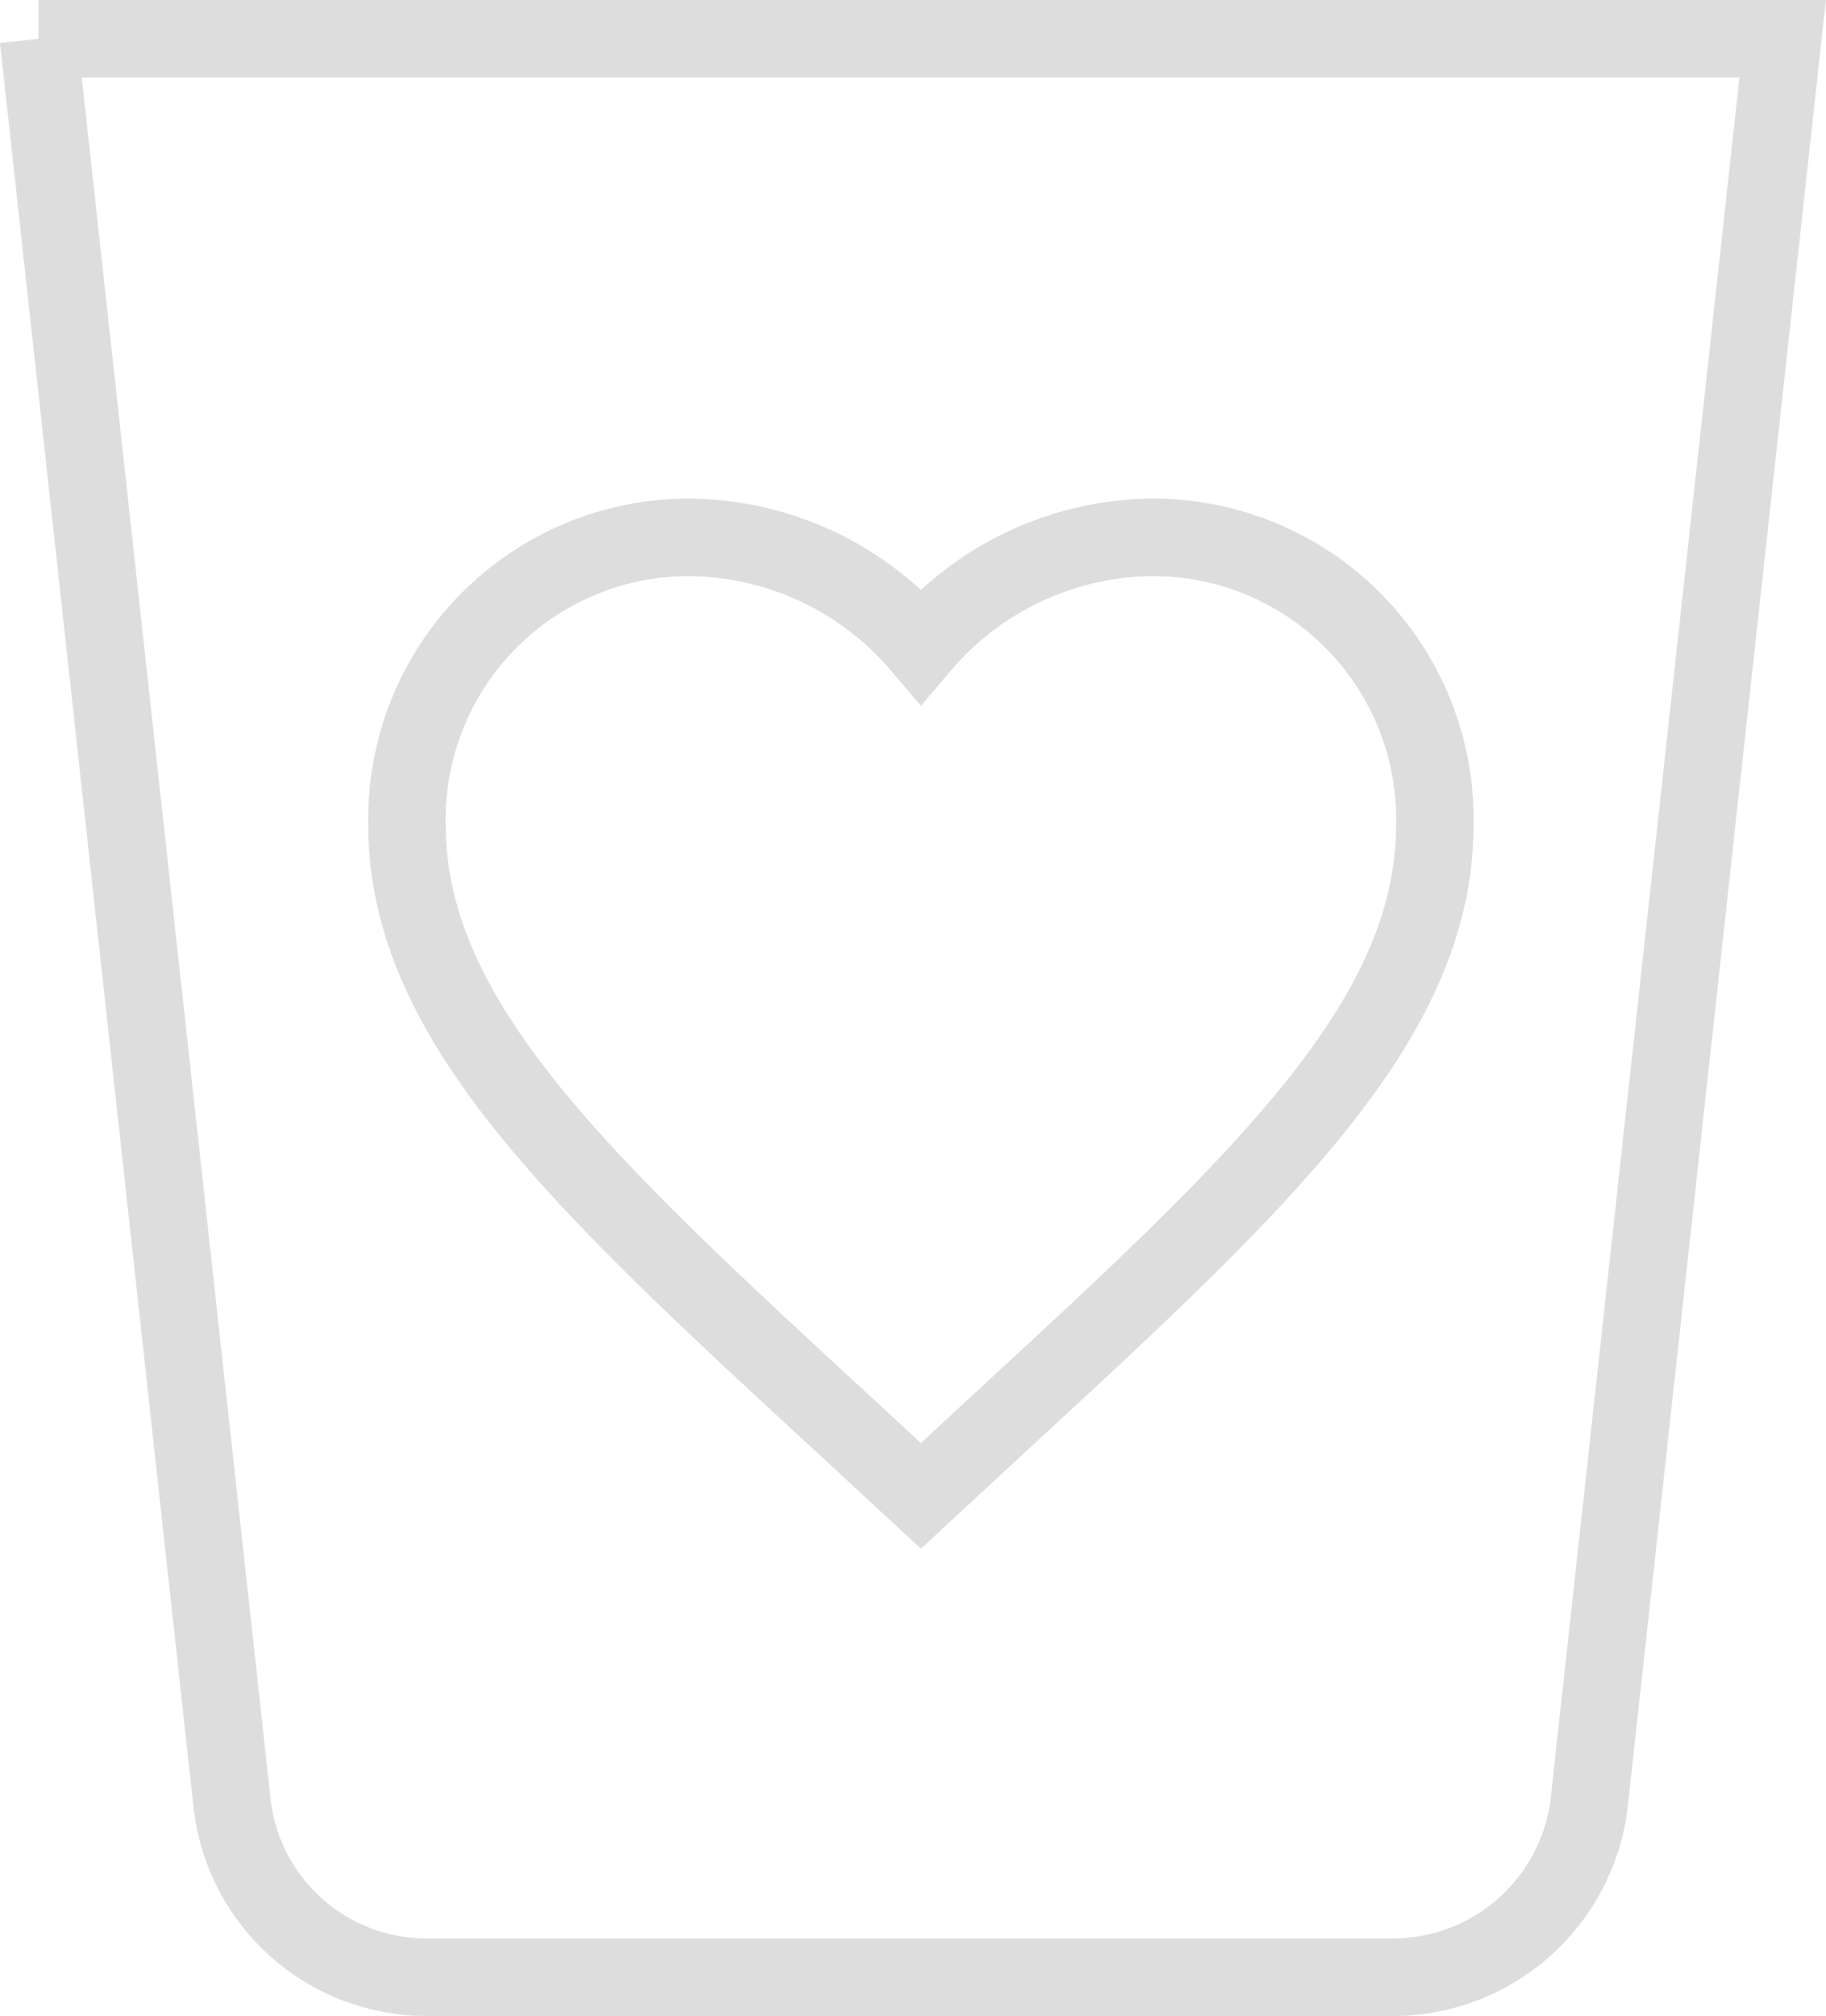
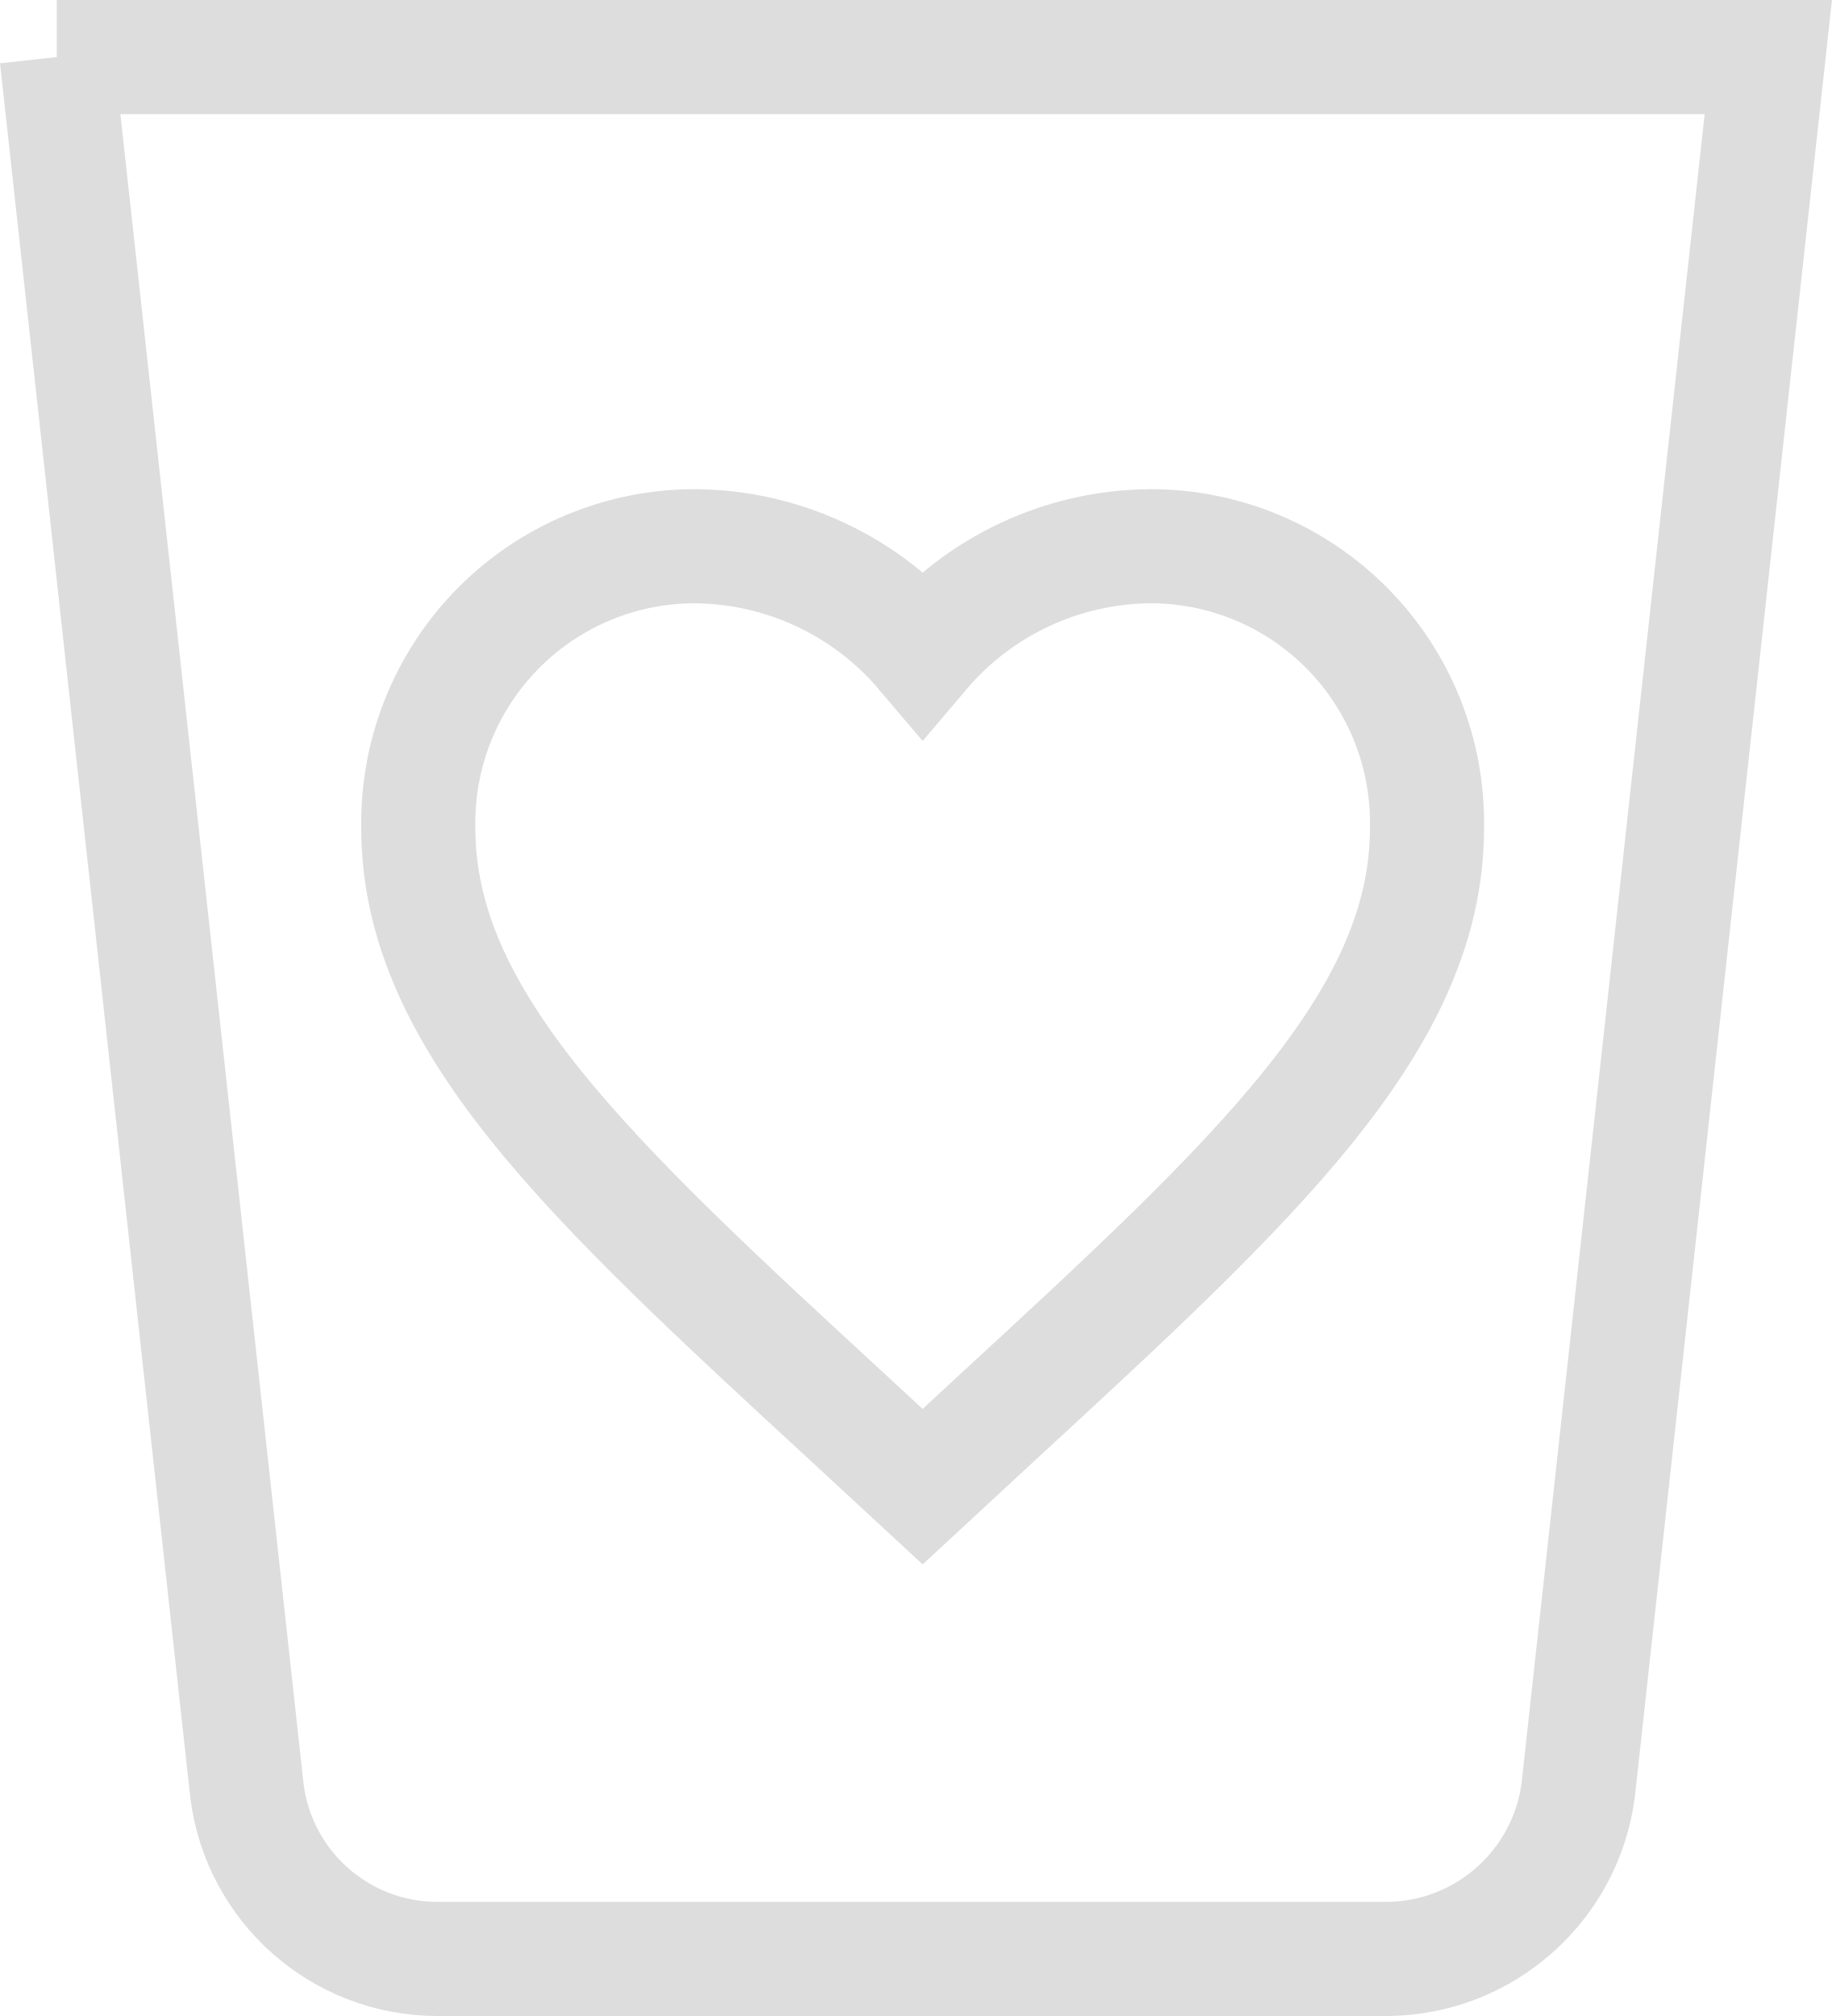
- <svg xmlns="http://www.w3.org/2000/svg" width="23.555" height="26" viewBox="0 0 23.555 26">
+ <svg xmlns="http://www.w3.org/2000/svg" width="24.082" height="26.5" viewBox="0 0 24.082 26.5">
  <defs>
-     <style>.a{fill:none;stroke:#ddd;}</style>
+     <style>.a{fill:none;stroke:#ddd;stroke-width:1.5px;}</style>
  </defs>
-   <g transform="translate(-66.503 -621.5)">
+   <g transform="translate(-66.254 -621.25)">
    <path class="a" d="M9.63,16.862l-.961-.889C5.254,12.827,3,10.745,3,8.205A3.636,3.636,0,0,1,6.647,4.5,3.961,3.961,0,0,1,9.63,5.9a3.961,3.961,0,0,1,2.984-1.4A3.636,3.636,0,0,1,16.26,8.205c0,2.54-2.254,4.621-5.669,7.767Z" transform="translate(68.753 623.93)" />
    <path class="a" d="M4.5,3,7,25.787A2.524,2.524,0,0,0,9.5,28H22a2.553,2.553,0,0,0,2.5-2.213L27,3H4.5M7.275,5.5Z" transform="translate(62.5 619)" />
  </g>
</svg>
